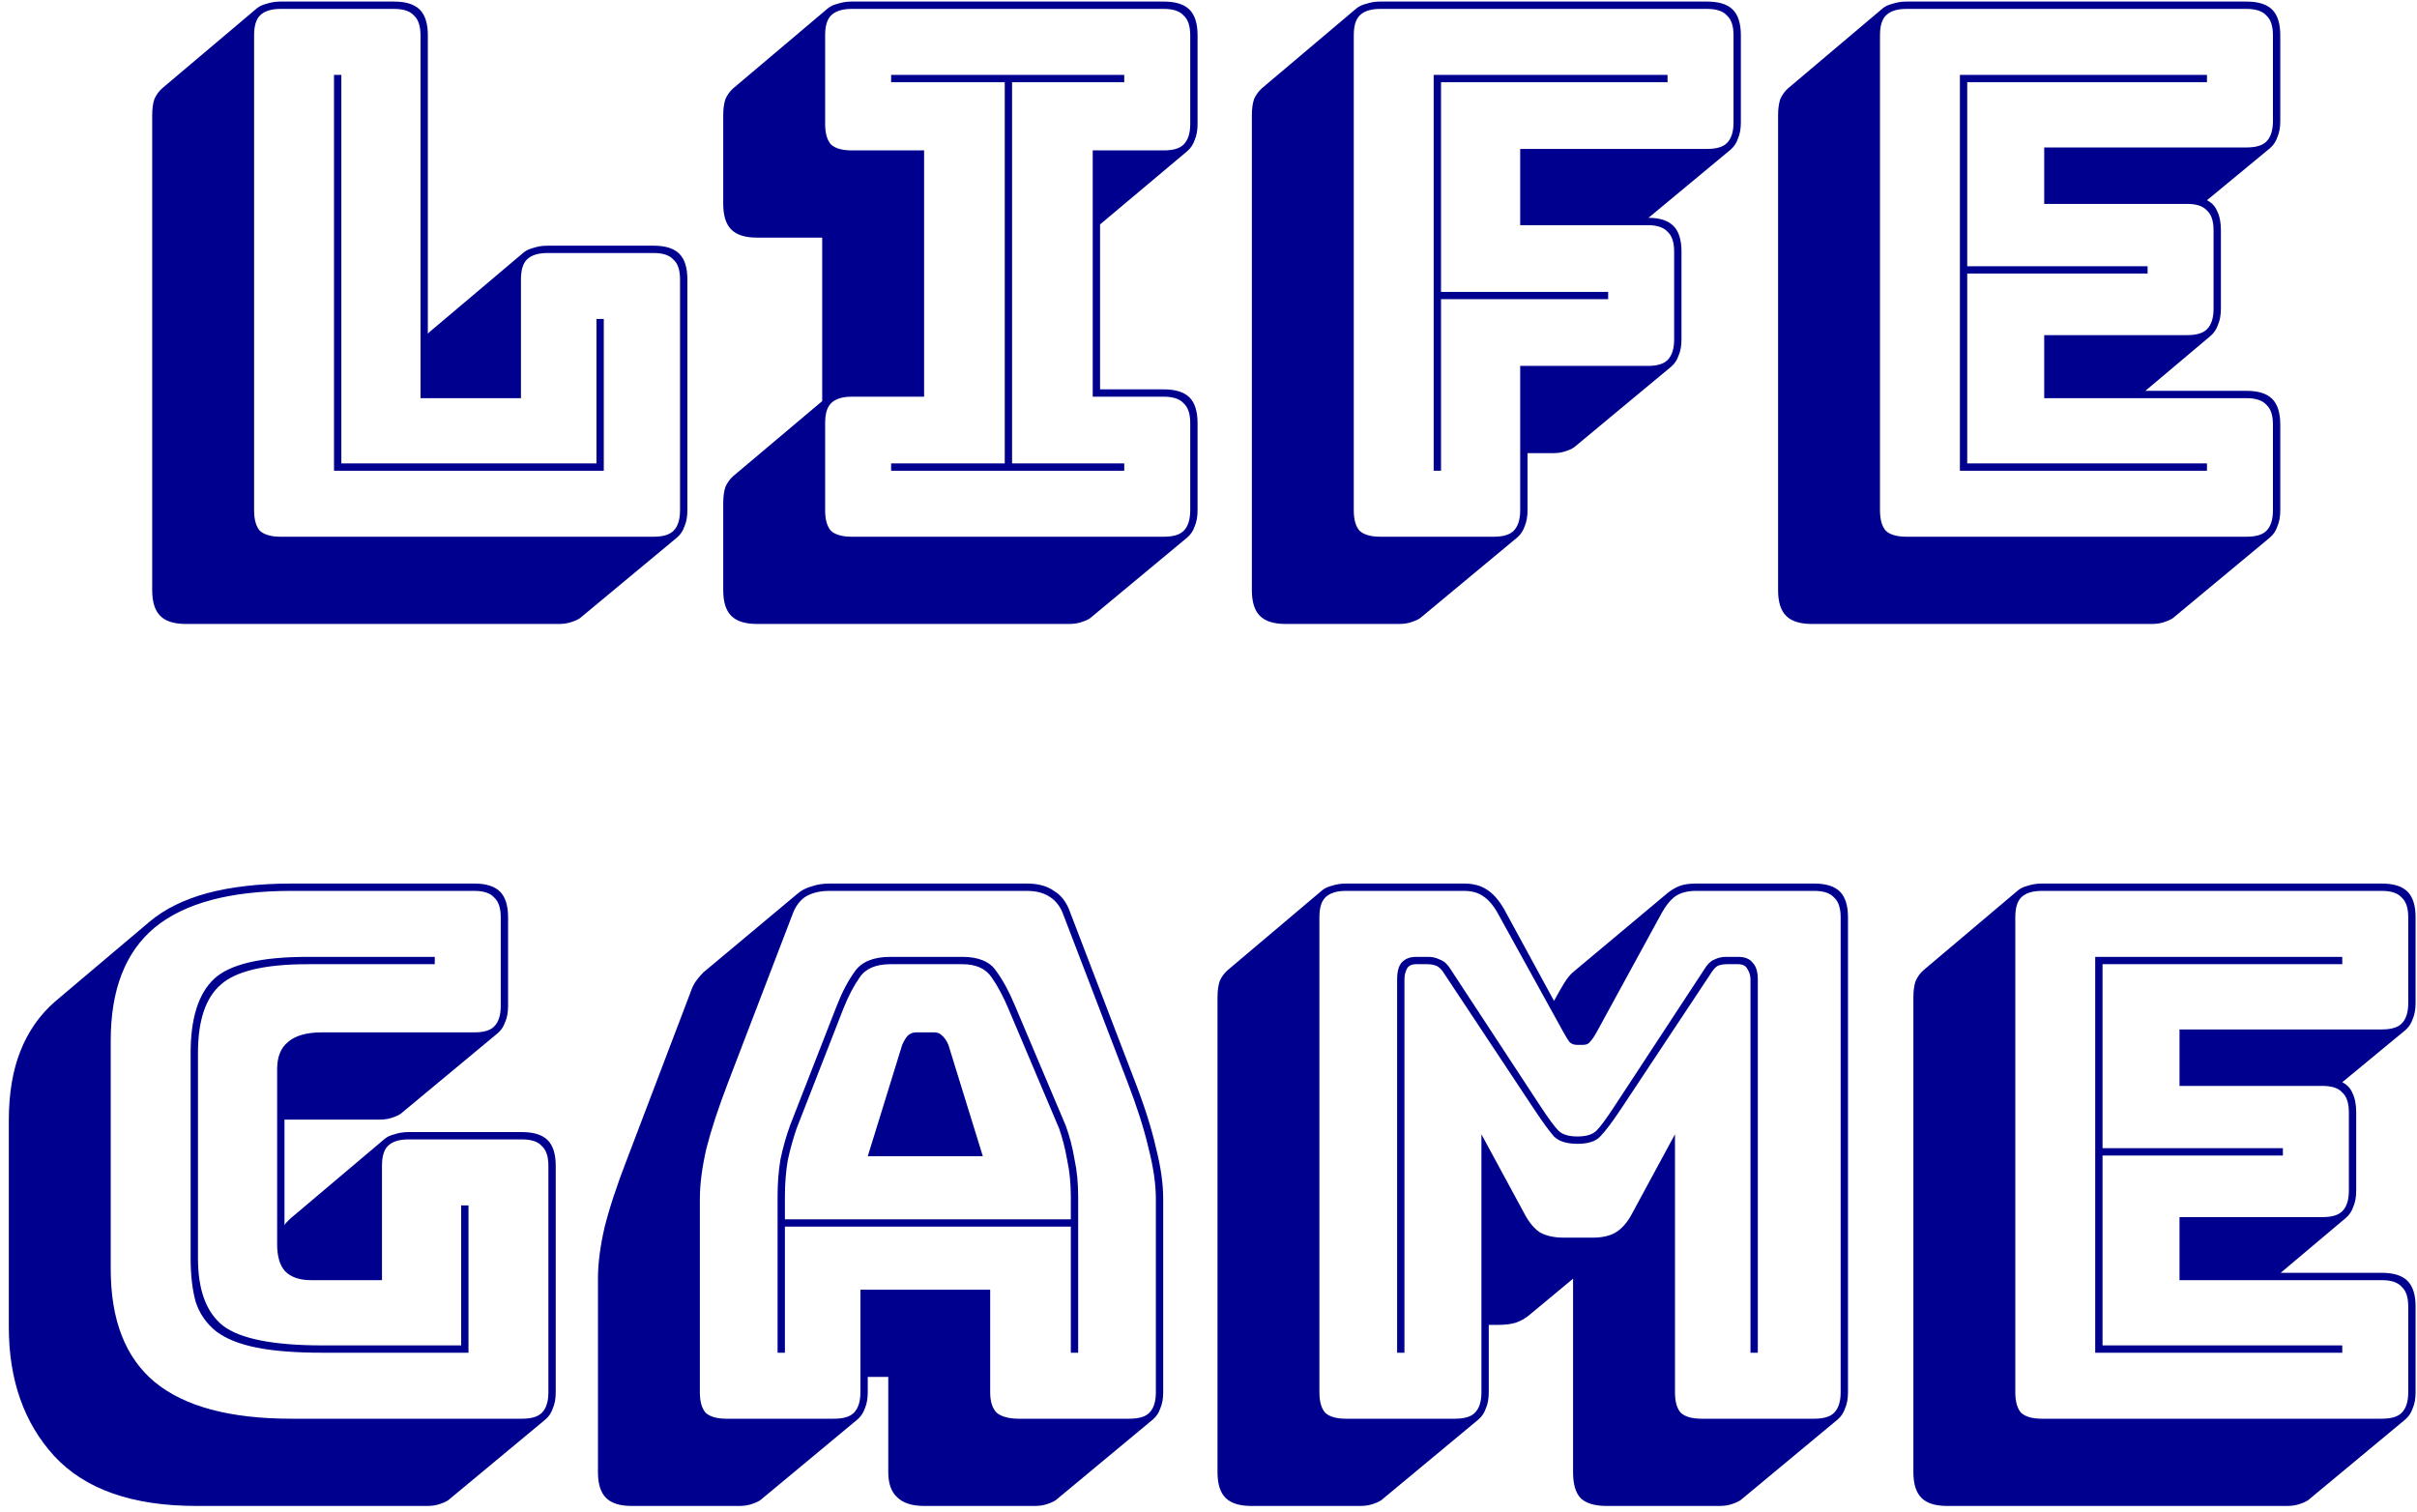
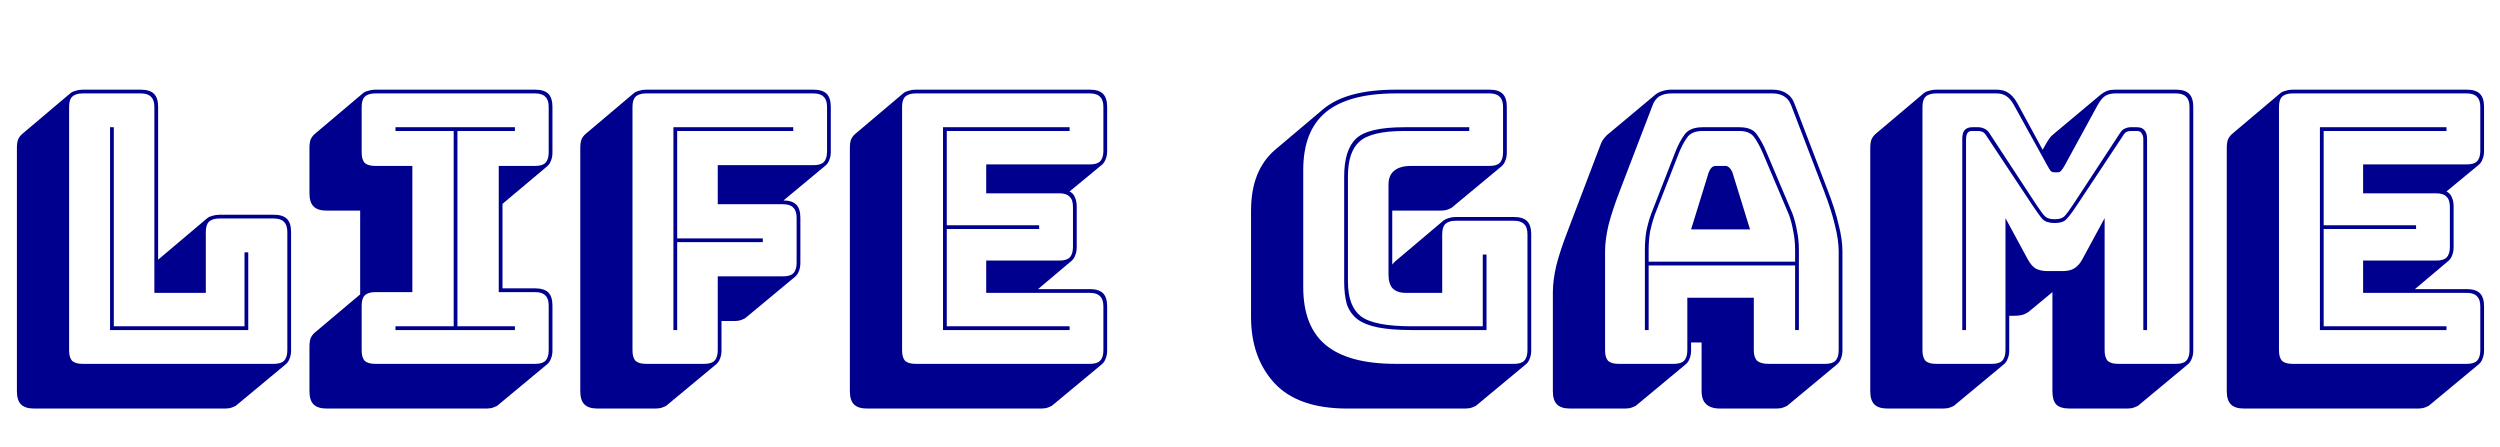
- <svg xmlns="http://www.w3.org/2000/svg" width="211" height="132" viewBox="0 0 211 132" fill="none">
-   <path d="M48.806 54.473H16.23C15.206 54.473 14.46 54.239 13.99 53.769C13.521 53.3 13.286 52.553 13.286 51.529V10.057C13.286 9.503 13.35 9.033 13.478 8.649C13.649 8.265 13.884 7.945 14.182 7.689L22.438 0.713C22.652 0.543 22.929 0.415 23.27 0.329C23.654 0.201 24.06 0.137 24.486 0.137H34.406C35.43 0.137 36.177 0.372 36.646 0.841C37.116 1.311 37.35 2.057 37.35 3.081V29.129L37.478 29.001L45.734 22.025C45.948 21.855 46.225 21.727 46.566 21.641C46.95 21.513 47.356 21.449 47.782 21.449H57.062C58.086 21.449 58.833 21.684 59.302 22.153C59.772 22.623 60.006 23.369 60.006 24.393V44.553C60.006 45.108 59.921 45.577 59.75 45.961C59.622 46.345 59.409 46.665 59.11 46.921L50.79 53.833C50.62 54.004 50.342 54.153 49.958 54.281C49.617 54.409 49.233 54.473 48.806 54.473ZM57.062 46.857C57.873 46.857 58.449 46.687 58.79 46.345C59.174 45.961 59.366 45.364 59.366 44.553V24.393C59.366 23.583 59.174 23.007 58.79 22.665C58.449 22.281 57.873 22.089 57.062 22.089H47.782C46.972 22.089 46.374 22.281 45.99 22.665C45.649 23.007 45.478 23.583 45.478 24.393V34.761H36.71V3.081C36.71 2.271 36.518 1.695 36.134 1.353C35.793 0.969 35.217 0.777 34.406 0.777H24.486C23.676 0.777 23.078 0.969 22.694 1.353C22.353 1.695 22.182 2.271 22.182 3.081V44.553C22.182 45.364 22.353 45.961 22.694 46.345C23.078 46.687 23.676 46.857 24.486 46.857H57.062ZM29.158 41.097V6.537H29.798V40.457H52.07V27.849H52.71V41.097H29.158ZM93.345 54.473H66.081C65.057 54.473 64.311 54.239 63.841 53.769C63.372 53.3 63.137 52.553 63.137 51.529V43.913C63.137 43.359 63.201 42.889 63.329 42.505C63.5 42.121 63.735 41.801 64.033 41.545L71.777 35.017V20.745H66.081C65.057 20.745 64.311 20.511 63.841 20.041C63.372 19.572 63.137 18.825 63.137 17.801V10.057C63.137 9.503 63.201 9.033 63.329 8.649C63.5 8.265 63.735 7.945 64.033 7.689L72.289 0.713C72.503 0.543 72.78 0.415 73.121 0.329C73.505 0.201 73.911 0.137 74.337 0.137H101.601C102.625 0.137 103.372 0.372 103.841 0.841C104.311 1.311 104.545 2.057 104.545 3.081V10.825C104.545 11.38 104.46 11.849 104.289 12.233C104.161 12.617 103.948 12.937 103.649 13.193L96.033 19.593V33.993H101.601C102.625 33.993 103.372 34.228 103.841 34.697C104.311 35.167 104.545 35.913 104.545 36.937V44.553C104.545 45.108 104.46 45.577 104.289 45.961C104.161 46.345 103.948 46.665 103.649 46.921L95.329 53.833C95.159 54.004 94.881 54.153 94.497 54.281C94.156 54.409 93.772 54.473 93.345 54.473ZM74.337 46.857H101.601C102.412 46.857 102.988 46.687 103.329 46.345C103.713 45.961 103.905 45.364 103.905 44.553V36.937C103.905 36.127 103.713 35.551 103.329 35.209C102.988 34.825 102.412 34.633 101.601 34.633H95.393V13.129H101.601C102.412 13.129 102.988 12.959 103.329 12.617C103.713 12.233 103.905 11.636 103.905 10.825V3.081C103.905 2.271 103.713 1.695 103.329 1.353C102.988 0.969 102.412 0.777 101.601 0.777H74.337C73.527 0.777 72.929 0.969 72.545 1.353C72.204 1.695 72.033 2.271 72.033 3.081V10.825C72.033 11.636 72.204 12.233 72.545 12.617C72.929 12.959 73.527 13.129 74.337 13.129H80.673V34.633H74.337C73.527 34.633 72.929 34.825 72.545 35.209C72.204 35.551 72.033 36.127 72.033 36.937V44.553C72.033 45.364 72.204 45.961 72.545 46.345C72.929 46.687 73.527 46.857 74.337 46.857ZM98.145 41.097H77.793V40.457H87.713V7.177H77.793V6.537H98.145V7.177H88.353V40.457H98.145V41.097ZM122.15 54.473H112.23C111.206 54.473 110.46 54.239 109.99 53.769C109.521 53.3 109.286 52.553 109.286 51.529V10.057C109.286 9.503 109.35 9.033 109.478 8.649C109.649 8.265 109.884 7.945 110.182 7.689L118.438 0.713C118.652 0.543 118.929 0.415 119.27 0.329C119.654 0.201 120.06 0.137 120.486 0.137H149.03C150.054 0.137 150.801 0.372 151.27 0.841C151.74 1.311 151.974 2.057 151.974 3.081V10.697C151.974 11.252 151.889 11.721 151.718 12.105C151.59 12.489 151.377 12.809 151.078 13.065L143.91 19.017C144.892 19.017 145.617 19.252 146.086 19.721C146.556 20.191 146.79 20.937 146.79 21.961V29.641C146.79 30.196 146.705 30.665 146.534 31.049C146.406 31.433 146.193 31.753 145.894 32.009L137.574 38.921C137.404 39.092 137.126 39.241 136.742 39.369C136.401 39.497 136.017 39.561 135.59 39.561H133.35V44.553C133.35 45.108 133.265 45.577 133.094 45.961C132.966 46.345 132.753 46.665 132.454 46.921L124.134 53.833C123.964 54.004 123.686 54.153 123.302 54.281C122.961 54.409 122.577 54.473 122.15 54.473ZM130.406 46.857C131.217 46.857 131.793 46.687 132.134 46.345C132.518 45.961 132.71 45.364 132.71 44.553V31.945H143.846C144.657 31.945 145.233 31.775 145.574 31.433C145.958 31.049 146.15 30.452 146.15 29.641V21.961C146.15 21.151 145.958 20.575 145.574 20.233C145.233 19.849 144.657 19.657 143.846 19.657H132.71V13.001H149.03C149.841 13.001 150.417 12.831 150.758 12.489C151.142 12.105 151.334 11.508 151.334 10.697V3.081C151.334 2.271 151.142 1.695 150.758 1.353C150.417 0.969 149.841 0.777 149.03 0.777H120.486C119.676 0.777 119.078 0.969 118.694 1.353C118.353 1.695 118.182 2.271 118.182 3.081V44.553C118.182 45.364 118.353 45.961 118.694 46.345C119.078 46.687 119.676 46.857 120.486 46.857H130.406ZM125.158 41.097V6.537H145.574V7.177H125.798V25.481H140.39V26.121H125.798V41.097H125.158ZM187.864 54.473H158.168C157.144 54.473 156.397 54.239 155.928 53.769C155.458 53.3 155.224 52.553 155.224 51.529V10.057C155.224 9.503 155.288 9.033 155.416 8.649C155.586 8.265 155.821 7.945 156.12 7.689L164.376 0.713C164.589 0.543 164.866 0.415 165.208 0.329C165.592 0.201 165.997 0.137 166.424 0.137H196.12C197.144 0.137 197.89 0.372 198.36 0.841C198.829 1.311 199.064 2.057 199.064 3.081V10.569C199.064 11.124 198.978 11.593 198.808 11.977C198.68 12.361 198.466 12.681 198.168 12.937L192.664 17.481C193.09 17.695 193.389 18.015 193.56 18.441C193.773 18.868 193.88 19.423 193.88 20.105V26.953C193.88 27.508 193.794 27.977 193.624 28.361C193.496 28.745 193.282 29.065 192.984 29.321L187.288 34.121H196.12C197.144 34.121 197.89 34.356 198.36 34.825C198.829 35.295 199.064 36.041 199.064 37.065V44.553C199.064 45.108 198.978 45.577 198.808 45.961C198.68 46.345 198.466 46.665 198.168 46.921L189.848 53.833C189.677 54.004 189.4 54.153 189.016 54.281C188.674 54.409 188.29 54.473 187.864 54.473ZM196.12 46.857C196.93 46.857 197.506 46.687 197.848 46.345C198.232 45.961 198.424 45.364 198.424 44.553V37.065C198.424 36.255 198.232 35.679 197.848 35.337C197.506 34.953 196.93 34.761 196.12 34.761H178.456V29.257H190.936C191.746 29.257 192.322 29.087 192.664 28.745C193.048 28.361 193.24 27.764 193.24 26.953V20.105C193.24 19.295 193.048 18.719 192.664 18.377C192.322 17.993 191.746 17.801 190.936 17.801H178.456V12.873H196.12C196.93 12.873 197.506 12.703 197.848 12.361C198.232 11.977 198.424 11.38 198.424 10.569V3.081C198.424 2.271 198.232 1.695 197.848 1.353C197.506 0.969 196.93 0.777 196.12 0.777H166.424C165.613 0.777 165.016 0.969 164.632 1.353C164.29 1.695 164.12 2.271 164.12 3.081V44.553C164.12 45.364 164.29 45.961 164.632 46.345C165.016 46.687 165.613 46.857 166.424 46.857H196.12ZM192.664 40.457V41.097H171.096V6.537H192.664V7.177H171.736V23.241H187.48V23.881H171.736V40.457H192.664ZM37.314 131.473H17.154C11.564 131.473 7.426 130.023 4.738 127.121C2.092 124.22 0.77 120.465 0.77 115.857V97.809C0.77 95.463 1.111 93.436 1.794 91.729C2.476 90.023 3.479 88.593 4.802 87.441L13.058 80.465C14.38 79.356 16.066 78.524 18.114 77.969C20.204 77.415 22.636 77.137 25.41 77.137H41.41C42.434 77.137 43.18 77.372 43.65 77.841C44.119 78.311 44.354 79.057 44.354 80.081V87.825C44.354 88.38 44.268 88.849 44.098 89.233C43.97 89.617 43.756 89.937 43.458 90.193L35.138 97.105C34.967 97.276 34.69 97.425 34.306 97.553C33.964 97.681 33.58 97.745 33.154 97.745H24.834V106.961C24.876 106.876 24.94 106.791 25.026 106.705C25.154 106.577 25.26 106.471 25.346 106.385L33.602 99.409C33.815 99.239 34.092 99.111 34.434 99.025C34.818 98.897 35.223 98.833 35.65 98.833H45.57C46.594 98.833 47.34 99.068 47.81 99.537C48.279 100.007 48.514 100.753 48.514 101.777V121.553C48.514 122.108 48.428 122.577 48.258 122.961C48.13 123.345 47.916 123.665 47.618 123.921L39.298 130.833C39.127 131.004 38.85 131.153 38.466 131.281C38.124 131.409 37.74 131.473 37.314 131.473ZM45.57 123.857C46.38 123.857 46.956 123.687 47.298 123.345C47.682 122.961 47.874 122.364 47.874 121.553V101.777C47.874 100.967 47.682 100.391 47.298 100.049C46.956 99.665 46.38 99.473 45.57 99.473H35.65C34.839 99.473 34.242 99.665 33.858 100.049C33.516 100.391 33.346 100.967 33.346 101.777V111.761H27.138C26.156 111.761 25.41 111.505 24.898 110.993C24.428 110.481 24.194 109.692 24.194 108.625V93.329C24.194 92.263 24.514 91.473 25.154 90.961C25.794 90.407 26.775 90.129 28.098 90.129H41.41C42.22 90.129 42.796 89.959 43.138 89.617C43.522 89.233 43.714 88.636 43.714 87.825V80.081C43.714 79.271 43.522 78.695 43.138 78.353C42.796 77.969 42.22 77.777 41.41 77.777H25.41C20.076 77.777 16.108 78.844 13.506 80.977C10.946 83.111 9.666 86.396 9.666 90.833V110.801C9.666 115.239 10.946 118.524 13.506 120.657C16.108 122.791 20.076 123.857 25.41 123.857H45.57ZM28.162 118.097C25.815 118.097 23.895 117.948 22.402 117.649C20.908 117.351 19.735 116.881 18.882 116.241C18.028 115.559 17.431 114.705 17.09 113.681C16.791 112.615 16.642 111.335 16.642 109.841V91.921C16.642 88.892 17.324 86.737 18.69 85.457C20.055 84.177 22.786 83.537 26.882 83.537H37.954V84.177H26.882C23.127 84.177 20.588 84.775 19.266 85.969C17.943 87.121 17.282 89.105 17.282 91.921V109.841C17.282 112.615 18.007 114.577 19.458 115.729C20.951 116.881 23.852 117.457 28.162 117.457H40.258V105.233H40.898V118.097H28.162ZM68.521 104.465V106.449H93.481V104.465C93.481 103.313 93.375 102.247 93.161 101.265C92.991 100.284 92.756 99.367 92.457 98.513L88.041 88.081C87.572 86.972 87.081 86.055 86.569 85.329C86.057 84.561 85.204 84.177 84.009 84.177H77.737C76.457 84.177 75.561 84.561 75.049 85.329C74.537 86.055 74.068 86.951 73.641 88.017L69.545 98.513C69.247 99.367 68.991 100.284 68.777 101.265C68.607 102.247 68.521 103.313 68.521 104.465ZM78.761 91.217C78.932 90.833 79.103 90.556 79.273 90.385C79.487 90.215 79.721 90.129 79.977 90.129H81.577C81.833 90.129 82.047 90.215 82.217 90.385C82.431 90.556 82.623 90.833 82.793 91.217L85.801 100.945H75.753L78.761 91.217ZM93.481 118.097V107.089H68.521V118.097H67.881V104.465C67.881 103.271 67.967 102.183 68.137 101.201C68.351 100.177 68.628 99.196 68.969 98.257L73.065 87.761C73.535 86.567 74.068 85.564 74.665 84.753C75.263 83.943 76.287 83.537 77.737 83.537H84.009C85.417 83.537 86.399 83.943 86.953 84.753C87.551 85.564 88.105 86.588 88.617 87.825L93.033 98.257C93.375 99.196 93.631 100.177 93.801 101.201C94.015 102.183 94.121 103.271 94.121 104.465V118.097H93.481ZM75.113 121.553V112.593H86.441V121.553C86.441 122.364 86.633 122.961 87.017 123.345C87.444 123.687 88.084 123.857 88.937 123.857H98.601C99.412 123.857 99.988 123.687 100.329 123.345C100.713 122.961 100.905 122.364 100.905 121.553V104.657C100.905 103.377 100.692 101.905 100.265 100.241C99.881 98.577 99.263 96.636 98.409 94.417L92.841 79.889C92.585 79.164 92.18 78.631 91.625 78.289C91.113 77.948 90.452 77.777 89.641 77.777H72.425C71.572 77.777 70.868 77.948 70.313 78.289C69.801 78.631 69.417 79.164 69.161 79.889L63.593 94.417C62.74 96.636 62.1 98.577 61.673 100.241C61.289 101.905 61.097 103.377 61.097 104.657V121.553C61.097 122.364 61.268 122.961 61.609 123.345C61.993 123.687 62.591 123.857 63.401 123.857H72.809C73.62 123.857 74.196 123.687 74.537 123.345C74.921 122.961 75.113 122.364 75.113 121.553ZM66.537 130.833C66.367 131.004 66.089 131.153 65.705 131.281C65.364 131.409 64.98 131.473 64.553 131.473H55.145C54.121 131.473 53.375 131.239 52.905 130.769C52.436 130.3 52.201 129.553 52.201 128.529V111.633C52.201 110.311 52.393 108.817 52.777 107.153C53.204 105.447 53.865 103.441 54.761 101.137L60.265 86.673C60.393 86.289 60.543 85.969 60.713 85.713C60.927 85.415 61.14 85.159 61.353 84.945L61.417 84.881L69.609 78.033C69.951 77.735 70.356 77.521 70.825 77.393C71.295 77.223 71.828 77.137 72.425 77.137H89.641C90.623 77.137 91.412 77.351 92.009 77.777C92.649 78.161 93.119 78.78 93.417 79.633L98.985 94.161C99.881 96.465 100.521 98.471 100.905 100.177C101.332 101.841 101.545 103.335 101.545 104.657V121.553C101.545 122.108 101.46 122.577 101.289 122.961C101.161 123.345 100.948 123.665 100.649 123.921L92.329 130.833C92.159 131.004 91.881 131.153 91.497 131.281C91.156 131.409 90.772 131.473 90.345 131.473H80.681C79.615 131.473 78.825 131.217 78.313 130.705C77.801 130.236 77.545 129.511 77.545 128.529V120.209H75.753V121.553C75.753 122.108 75.668 122.577 75.497 122.961C75.369 123.345 75.156 123.665 74.857 123.921L66.537 130.833ZM137.71 99.217C138.478 99.217 139.033 99.047 139.374 98.705C139.716 98.364 140.249 97.639 140.974 96.529L148.782 84.625C149.038 84.199 149.316 83.921 149.614 83.793C149.956 83.623 150.297 83.537 150.638 83.537H151.726C152.324 83.537 152.75 83.708 153.006 84.049C153.305 84.348 153.454 84.839 153.454 85.521V118.097H152.814V85.521C152.814 85.18 152.729 84.881 152.558 84.625C152.43 84.327 152.153 84.177 151.726 84.177H150.766C150.468 84.177 150.212 84.22 149.998 84.305C149.785 84.391 149.55 84.647 149.294 85.073L141.486 96.849C140.718 98.001 140.121 98.791 139.694 99.217C139.31 99.644 138.649 99.857 137.71 99.857C136.772 99.857 136.089 99.644 135.662 99.217C135.278 98.791 134.702 98.001 133.934 96.849L126.126 85.073C125.87 84.647 125.614 84.391 125.358 84.305C125.145 84.22 124.889 84.177 124.59 84.177H123.63C123.204 84.177 122.926 84.327 122.798 84.625C122.67 84.881 122.606 85.18 122.606 85.521V118.097H121.966V85.521C121.966 84.839 122.094 84.348 122.35 84.049C122.649 83.708 123.076 83.537 123.63 83.537H124.718C125.06 83.537 125.401 83.623 125.742 83.793C126.084 83.921 126.382 84.199 126.638 84.625L134.446 96.529C135.172 97.639 135.705 98.364 136.046 98.705C136.388 99.047 136.942 99.217 137.71 99.217ZM127.022 123.857C127.833 123.857 128.409 123.687 128.75 123.345C129.134 122.961 129.326 122.364 129.326 121.553V99.025L133.102 106.001C133.486 106.727 133.934 107.26 134.446 107.601C135.001 107.9 135.684 108.049 136.494 108.049H139.054C139.865 108.049 140.526 107.9 141.038 107.601C141.593 107.26 142.062 106.727 142.446 106.001L146.222 99.025V121.553C146.222 122.364 146.393 122.961 146.734 123.345C147.118 123.687 147.716 123.857 148.526 123.857H158.382C159.193 123.857 159.769 123.687 160.11 123.345C160.494 122.961 160.686 122.364 160.686 121.553V80.081C160.686 79.271 160.494 78.695 160.11 78.353C159.769 77.969 159.193 77.777 158.382 77.777H148.014C147.332 77.777 146.756 77.927 146.286 78.225C145.86 78.524 145.454 79.015 145.07 79.697L139.374 90.129C139.161 90.513 138.969 90.791 138.798 90.961C138.67 91.132 138.478 91.217 138.222 91.217H137.646C137.39 91.217 137.177 91.132 137.006 90.961C136.878 90.791 136.708 90.513 136.494 90.129L130.734 79.697C130.35 79.015 129.924 78.524 129.454 78.225C129.028 77.927 128.473 77.777 127.79 77.777H117.486C116.676 77.777 116.078 77.969 115.694 78.353C115.353 78.695 115.182 79.271 115.182 80.081V121.553C115.182 122.364 115.353 122.961 115.694 123.345C116.078 123.687 116.676 123.857 117.486 123.857H127.022ZM129.07 123.921L120.75 130.833C120.58 131.004 120.302 131.153 119.918 131.281C119.577 131.409 119.193 131.473 118.766 131.473H109.23C108.206 131.473 107.46 131.239 106.99 130.769C106.521 130.3 106.286 129.553 106.286 128.529V87.057C106.286 86.503 106.35 86.033 106.478 85.649C106.649 85.265 106.884 84.945 107.182 84.689L115.438 77.713C115.652 77.543 115.929 77.415 116.27 77.329C116.654 77.201 117.06 77.137 117.486 77.137H127.79C128.601 77.137 129.262 77.308 129.774 77.649C130.329 77.991 130.841 78.567 131.31 79.377L135.662 87.377L136.238 86.353C136.409 86.055 136.58 85.777 136.75 85.521C136.964 85.223 137.177 84.988 137.39 84.817L145.646 77.905C145.988 77.649 146.329 77.457 146.67 77.329C147.054 77.201 147.502 77.137 148.014 77.137H158.382C159.406 77.137 160.153 77.372 160.622 77.841C161.092 78.311 161.326 79.057 161.326 80.081V121.553C161.326 122.108 161.241 122.577 161.07 122.961C160.942 123.345 160.729 123.665 160.43 123.921L152.11 130.833C151.94 131.004 151.662 131.153 151.278 131.281C150.937 131.409 150.553 131.473 150.126 131.473H140.27C139.204 131.473 138.436 131.239 137.966 130.769C137.54 130.3 137.326 129.553 137.326 128.529V111.633L133.55 114.769C133.209 115.068 132.804 115.303 132.334 115.473C131.908 115.601 131.396 115.665 130.798 115.665H129.966V121.553C129.966 122.108 129.881 122.577 129.71 122.961C129.582 123.345 129.369 123.665 129.07 123.921ZM199.676 131.473H169.98C168.956 131.473 168.21 131.239 167.74 130.769C167.271 130.3 167.036 129.553 167.036 128.529V87.057C167.036 86.503 167.1 86.033 167.228 85.649C167.399 85.265 167.634 84.945 167.932 84.689L176.188 77.713C176.402 77.543 176.679 77.415 177.02 77.329C177.404 77.201 177.81 77.137 178.236 77.137H207.932C208.956 77.137 209.703 77.372 210.172 77.841C210.642 78.311 210.876 79.057 210.876 80.081V87.569C210.876 88.124 210.791 88.593 210.62 88.977C210.492 89.361 210.279 89.681 209.98 89.937L204.476 94.481C204.903 94.695 205.202 95.015 205.372 95.441C205.586 95.868 205.692 96.423 205.692 97.105V103.953C205.692 104.508 205.607 104.977 205.436 105.361C205.308 105.745 205.095 106.065 204.796 106.321L199.1 111.121H207.932C208.956 111.121 209.703 111.356 210.172 111.825C210.642 112.295 210.876 113.041 210.876 114.065V121.553C210.876 122.108 210.791 122.577 210.62 122.961C210.492 123.345 210.279 123.665 209.98 123.921L201.66 130.833C201.49 131.004 201.212 131.153 200.828 131.281C200.487 131.409 200.103 131.473 199.676 131.473ZM207.932 123.857C208.743 123.857 209.319 123.687 209.66 123.345C210.044 122.961 210.236 122.364 210.236 121.553V114.065C210.236 113.255 210.044 112.679 209.66 112.337C209.319 111.953 208.743 111.761 207.932 111.761H190.268V106.257H202.748C203.559 106.257 204.135 106.087 204.476 105.745C204.86 105.361 205.052 104.764 205.052 103.953V97.105C205.052 96.295 204.86 95.719 204.476 95.377C204.135 94.993 203.559 94.801 202.748 94.801H190.268V89.873H207.932C208.743 89.873 209.319 89.703 209.66 89.361C210.044 88.977 210.236 88.38 210.236 87.569V80.081C210.236 79.271 210.044 78.695 209.66 78.353C209.319 77.969 208.743 77.777 207.932 77.777H178.236C177.426 77.777 176.828 77.969 176.444 78.353C176.103 78.695 175.932 79.271 175.932 80.081V121.553C175.932 122.364 176.103 122.961 176.444 123.345C176.828 123.687 177.426 123.857 178.236 123.857H207.932ZM204.476 117.457V118.097H182.908V83.537H204.476V84.177H183.548V100.241H199.292V100.881H183.548V117.457H204.476Z" fill="#00008F" />
+ <svg xmlns="http://www.w3.org/2000/svg" width="213" height="38" viewBox="0 0 213 38" fill="none">
+   <path d="M19.2 34.808H2.912C2.4 34.808 2.027 34.691 1.792 34.456C1.557 34.221 1.44 33.848 1.44 33.336V12.6C1.44 12.323 1.472 12.088 1.536 11.896C1.621 11.704 1.739 11.544 1.888 11.416L6.016 7.928C6.123 7.843 6.261 7.779 6.432 7.736C6.624 7.672 6.827 7.64 7.04 7.64H12C12.512 7.64 12.885 7.757 13.12 7.992C13.355 8.227 13.472 8.6 13.472 9.112V22.136L13.536 22.072L17.664 18.584C17.771 18.499 17.909 18.435 18.08 18.392C18.272 18.328 18.475 18.296 18.688 18.296H23.328C23.84 18.296 24.213 18.413 24.448 18.648C24.683 18.883 24.8 19.256 24.8 19.768V29.848C24.8 30.125 24.757 30.36 24.672 30.552C24.608 30.744 24.501 30.904 24.352 31.032L20.192 34.488C20.107 34.573 19.968 34.648 19.776 34.712C19.605 34.776 19.413 34.808 19.2 34.808ZM23.328 31C23.733 31 24.021 30.915 24.192 30.744C24.384 30.552 24.48 30.253 24.48 29.848V19.768C24.48 19.363 24.384 19.075 24.192 18.904C24.021 18.712 23.733 18.616 23.328 18.616H18.688C18.283 18.616 17.984 18.712 17.792 18.904C17.621 19.075 17.536 19.363 17.536 19.768V24.952H13.152V9.112C13.152 8.707 13.056 8.419 12.864 8.248C12.693 8.056 12.405 7.96 12 7.96H7.04C6.635 7.96 6.336 8.056 6.144 8.248C5.973 8.419 5.888 8.707 5.888 9.112V29.848C5.888 30.253 5.973 30.552 6.144 30.744C6.336 30.915 6.635 31 7.04 31H23.328ZM9.376 28.12V10.84H9.696V27.8H20.832V21.496H21.152V28.12H9.376ZM41.469 34.808H27.837C27.326 34.808 26.952 34.691 26.718 34.456C26.483 34.221 26.366 33.848 26.366 33.336V29.528C26.366 29.251 26.398 29.016 26.462 28.824C26.547 28.632 26.664 28.472 26.814 28.344L30.686 25.08V17.944H27.837C27.326 17.944 26.952 17.827 26.718 17.592C26.483 17.357 26.366 16.984 26.366 16.472V12.6C26.366 12.323 26.398 12.088 26.462 11.896C26.547 11.704 26.664 11.544 26.814 11.416L30.942 7.928C31.048 7.843 31.187 7.779 31.358 7.736C31.549 7.672 31.752 7.64 31.965 7.64H45.597C46.109 7.64 46.483 7.757 46.718 7.992C46.952 8.227 47.069 8.6 47.069 9.112V12.984C47.069 13.261 47.027 13.496 46.941 13.688C46.877 13.88 46.771 14.04 46.621 14.168L42.813 17.368V24.568H45.597C46.109 24.568 46.483 24.685 46.718 24.92C46.952 25.155 47.069 25.528 47.069 26.04V29.848C47.069 30.125 47.027 30.36 46.941 30.552C46.877 30.744 46.771 30.904 46.621 31.032L42.462 34.488C42.376 34.573 42.237 34.648 42.045 34.712C41.875 34.776 41.683 34.808 41.469 34.808ZM31.965 31H45.597C46.003 31 46.291 30.915 46.462 30.744C46.654 30.552 46.749 30.253 46.749 29.848V26.04C46.749 25.635 46.654 25.347 46.462 25.176C46.291 24.984 46.003 24.888 45.597 24.888H42.493V14.136H45.597C46.003 14.136 46.291 14.051 46.462 13.88C46.654 13.688 46.749 13.389 46.749 12.984V9.112C46.749 8.707 46.654 8.419 46.462 8.248C46.291 8.056 46.003 7.96 45.597 7.96H31.965C31.56 7.96 31.262 8.056 31.07 8.248C30.899 8.419 30.814 8.707 30.814 9.112V12.984C30.814 13.389 30.899 13.688 31.07 13.88C31.262 14.051 31.56 14.136 31.965 14.136H35.133V24.888H31.965C31.56 24.888 31.262 24.984 31.07 25.176C30.899 25.347 30.814 25.635 30.814 26.04V29.848C30.814 30.253 30.899 30.552 31.07 30.744C31.262 30.915 31.56 31 31.965 31ZM43.87 28.12H33.694V27.8H38.654V11.16H33.694V10.84H43.87V11.16H38.974V27.8H43.87V28.12ZM55.872 34.808H50.912C50.4 34.808 50.027 34.691 49.792 34.456C49.557 34.221 49.44 33.848 49.44 33.336V12.6C49.44 12.323 49.472 12.088 49.536 11.896C49.621 11.704 49.739 11.544 49.888 11.416L54.016 7.928C54.123 7.843 54.261 7.779 54.432 7.736C54.624 7.672 54.827 7.64 55.04 7.64H69.312C69.824 7.64 70.197 7.757 70.432 7.992C70.667 8.227 70.784 8.6 70.784 9.112V12.92C70.784 13.197 70.741 13.432 70.656 13.624C70.592 13.816 70.485 13.976 70.336 14.104L66.752 17.08C67.243 17.08 67.605 17.197 67.84 17.432C68.075 17.667 68.192 18.04 68.192 18.552V22.392C68.192 22.669 68.149 22.904 68.064 23.096C68 23.288 67.893 23.448 67.744 23.576L63.584 27.032C63.499 27.117 63.36 27.192 63.168 27.256C62.997 27.32 62.805 27.352 62.592 27.352H61.472V29.848C61.472 30.125 61.429 30.36 61.344 30.552C61.28 30.744 61.173 30.904 61.024 31.032L56.864 34.488C56.779 34.573 56.64 34.648 56.448 34.712C56.277 34.776 56.085 34.808 55.872 34.808ZM60 31C60.405 31 60.693 30.915 60.864 30.744C61.056 30.552 61.152 30.253 61.152 29.848V23.544H66.72C67.125 23.544 67.413 23.459 67.584 23.288C67.776 23.096 67.872 22.797 67.872 22.392V18.552C67.872 18.147 67.776 17.859 67.584 17.688C67.413 17.496 67.125 17.4 66.72 17.4H61.152V14.072H69.312C69.717 14.072 70.005 13.987 70.176 13.816C70.368 13.624 70.464 13.325 70.464 12.92V9.112C70.464 8.707 70.368 8.419 70.176 8.248C70.005 8.056 69.717 7.96 69.312 7.96H55.04C54.635 7.96 54.336 8.056 54.144 8.248C53.973 8.419 53.888 8.707 53.888 9.112V29.848C53.888 30.253 53.973 30.552 54.144 30.744C54.336 30.915 54.635 31 55.04 31H60ZM57.376 28.12V10.84H67.584V11.16H57.696V20.312H64.992V20.632H57.696V28.12H57.376ZM88.729 34.808H73.881C73.369 34.808 72.995 34.691 72.761 34.456C72.526 34.221 72.409 33.848 72.409 33.336V12.6C72.409 12.323 72.441 12.088 72.505 11.896C72.59 11.704 72.707 11.544 72.857 11.416L76.985 7.928C77.091 7.843 77.23 7.779 77.401 7.736C77.593 7.672 77.795 7.64 78.009 7.64H92.857C93.369 7.64 93.742 7.757 93.977 7.992C94.211 8.227 94.329 8.6 94.329 9.112V12.856C94.329 13.133 94.286 13.368 94.201 13.56C94.137 13.752 94.03 13.912 93.881 14.04L91.129 16.312C91.342 16.419 91.491 16.579 91.577 16.792C91.683 17.005 91.737 17.283 91.737 17.624V21.048C91.737 21.325 91.694 21.56 91.609 21.752C91.545 21.944 91.438 22.104 91.289 22.232L88.441 24.632H92.857C93.369 24.632 93.742 24.749 93.977 24.984C94.211 25.219 94.329 25.592 94.329 26.104V29.848C94.329 30.125 94.286 30.36 94.201 30.552C94.137 30.744 94.03 30.904 93.881 31.032L89.721 34.488C89.635 34.573 89.497 34.648 89.305 34.712C89.134 34.776 88.942 34.808 88.729 34.808ZM92.857 31C93.262 31 93.55 30.915 93.721 30.744C93.913 30.552 94.009 30.253 94.009 29.848V26.104C94.009 25.699 93.913 25.411 93.721 25.24C93.55 25.048 93.262 24.952 92.857 24.952H84.025V22.2H90.265C90.67 22.2 90.958 22.115 91.129 21.944C91.321 21.752 91.417 21.453 91.417 21.048V17.624C91.417 17.219 91.321 16.931 91.129 16.76C90.958 16.568 90.67 16.472 90.265 16.472H84.025V14.008H92.857C93.262 14.008 93.55 13.923 93.721 13.752C93.913 13.56 94.009 13.261 94.009 12.856V9.112C94.009 8.707 93.913 8.419 93.721 8.248C93.55 8.056 93.262 7.96 92.857 7.96H78.009C77.603 7.96 77.305 8.056 77.113 8.248C76.942 8.419 76.857 8.707 76.857 9.112V29.848C76.857 30.253 76.942 30.552 77.113 30.744C77.305 30.915 77.603 31 78.009 31H92.857ZM91.129 27.8V28.12H80.345V10.84H91.129V11.16H80.665V19.192H88.537V19.512H80.665V27.8H91.129ZM124.86 34.808H114.78C111.985 34.808 109.916 34.083 108.572 32.632C107.249 31.181 106.588 29.304 106.588 27V17.976C106.588 16.803 106.759 15.789 107.1 14.936C107.441 14.083 107.943 13.368 108.604 12.792L112.732 9.304C113.393 8.749 114.236 8.333 115.26 8.056C116.305 7.779 117.521 7.64 118.908 7.64H126.908C127.42 7.64 127.793 7.757 128.028 7.992C128.263 8.227 128.38 8.6 128.38 9.112V12.984C128.38 13.261 128.337 13.496 128.252 13.688C128.188 13.88 128.081 14.04 127.932 14.168L123.772 17.624C123.687 17.709 123.548 17.784 123.356 17.848C123.185 17.912 122.993 17.944 122.78 17.944H118.62V22.552C118.641 22.509 118.673 22.467 118.716 22.424C118.78 22.36 118.833 22.307 118.876 22.264L123.004 18.776C123.111 18.691 123.249 18.627 123.42 18.584C123.612 18.52 123.815 18.488 124.028 18.488H128.988C129.5 18.488 129.873 18.605 130.108 18.84C130.343 19.075 130.46 19.448 130.46 19.96V29.848C130.46 30.125 130.417 30.36 130.332 30.552C130.268 30.744 130.161 30.904 130.012 31.032L125.852 34.488C125.767 34.573 125.628 34.648 125.436 34.712C125.265 34.776 125.073 34.808 124.86 34.808ZM128.988 31C129.393 31 129.681 30.915 129.852 30.744C130.044 30.552 130.14 30.253 130.14 29.848V19.96C130.14 19.555 130.044 19.267 129.852 19.096C129.681 18.904 129.393 18.808 128.988 18.808H124.028C123.623 18.808 123.324 18.904 123.132 19.096C122.961 19.267 122.876 19.555 122.876 19.96V24.952H119.772C119.281 24.952 118.908 24.824 118.652 24.568C118.417 24.312 118.3 23.917 118.3 23.384V15.736C118.3 15.203 118.46 14.808 118.78 14.552C119.1 14.275 119.591 14.136 120.252 14.136H126.908C127.313 14.136 127.601 14.051 127.772 13.88C127.964 13.688 128.06 13.389 128.06 12.984V9.112C128.06 8.707 127.964 8.419 127.772 8.248C127.601 8.056 127.313 7.96 126.908 7.96H118.908C116.241 7.96 114.257 8.493 112.956 9.56C111.676 10.627 111.036 12.269 111.036 14.488V24.472C111.036 26.691 111.676 28.333 112.956 29.4C114.257 30.467 116.241 31 118.908 31H128.988ZM120.284 28.12C119.111 28.12 118.151 28.045 117.404 27.896C116.657 27.747 116.071 27.512 115.644 27.192C115.217 26.851 114.919 26.424 114.748 25.912C114.599 25.379 114.524 24.739 114.524 23.992V15.032C114.524 13.517 114.865 12.44 115.548 11.8C116.231 11.16 117.596 10.84 119.644 10.84H125.18V11.16H119.644C117.767 11.16 116.497 11.459 115.836 12.056C115.175 12.632 114.844 13.624 114.844 15.032V23.992C114.844 25.379 115.207 26.36 115.932 26.936C116.679 27.512 118.129 27.8 120.284 27.8H126.332V21.688H126.652V28.12H120.284ZM140.464 21.304V22.296H152.944V21.304C152.944 20.728 152.89 20.195 152.784 19.704C152.698 19.213 152.581 18.755 152.432 18.328L150.224 13.112C149.989 12.557 149.744 12.099 149.488 11.736C149.232 11.352 148.805 11.16 148.208 11.16H145.072C144.432 11.16 143.984 11.352 143.728 11.736C143.472 12.099 143.237 12.547 143.024 13.08L140.976 18.328C140.826 18.755 140.698 19.213 140.592 19.704C140.506 20.195 140.464 20.728 140.464 21.304ZM145.584 14.68C145.669 14.488 145.754 14.349 145.84 14.264C145.946 14.179 146.064 14.136 146.192 14.136H146.992C147.12 14.136 147.226 14.179 147.312 14.264C147.418 14.349 147.514 14.488 147.6 14.68L149.104 19.544H144.08L145.584 14.68ZM152.944 28.12V22.616H140.464V28.12H140.144V21.304C140.144 20.707 140.186 20.163 140.272 19.672C140.378 19.16 140.517 18.669 140.688 18.2L142.736 12.952C142.97 12.355 143.237 11.853 143.536 11.448C143.834 11.043 144.346 10.84 145.072 10.84H148.208C148.912 10.84 149.402 11.043 149.68 11.448C149.978 11.853 150.256 12.365 150.512 12.984L152.72 18.2C152.89 18.669 153.018 19.16 153.104 19.672C153.21 20.163 153.264 20.707 153.264 21.304V28.12H152.944ZM143.76 29.848V25.368H149.424V29.848C149.424 30.253 149.52 30.552 149.712 30.744C149.925 30.915 150.245 31 150.672 31H155.504C155.909 31 156.197 30.915 156.368 30.744C156.56 30.552 156.656 30.253 156.656 29.848V21.4C156.656 20.76 156.549 20.024 156.336 19.192C156.144 18.36 155.834 17.389 155.408 16.28L152.624 9.016C152.496 8.653 152.293 8.387 152.016 8.216C151.76 8.045 151.429 7.96 151.024 7.96H142.416C141.989 7.96 141.637 8.045 141.36 8.216C141.104 8.387 140.912 8.653 140.784 9.016L138 16.28C137.573 17.389 137.253 18.36 137.04 19.192C136.848 20.024 136.752 20.76 136.752 21.4V29.848C136.752 30.253 136.837 30.552 137.008 30.744C137.2 30.915 137.498 31 137.904 31H142.608C143.013 31 143.301 30.915 143.472 30.744C143.664 30.552 143.76 30.253 143.76 29.848ZM139.472 34.488C139.386 34.573 139.248 34.648 139.056 34.712C138.885 34.776 138.693 34.808 138.48 34.808H133.776C133.264 34.808 132.89 34.691 132.656 34.456C132.421 34.221 132.304 33.848 132.304 33.336V24.888C132.304 24.227 132.4 23.48 132.592 22.648C132.805 21.795 133.136 20.792 133.584 19.64L136.336 12.408C136.4 12.216 136.474 12.056 136.56 11.928C136.666 11.779 136.773 11.651 136.88 11.544L136.912 11.512L141.008 8.088C141.178 7.939 141.381 7.832 141.616 7.768C141.85 7.683 142.117 7.64 142.416 7.64H151.024C151.514 7.64 151.909 7.747 152.208 7.96C152.528 8.152 152.762 8.461 152.912 8.888L155.696 16.152C156.144 17.304 156.464 18.307 156.656 19.16C156.869 19.992 156.976 20.739 156.976 21.4V29.848C156.976 30.125 156.933 30.36 156.848 30.552C156.784 30.744 156.677 30.904 156.528 31.032L152.368 34.488C152.282 34.573 152.144 34.648 151.952 34.712C151.781 34.776 151.589 34.808 151.376 34.808H146.544C146.01 34.808 145.616 34.68 145.36 34.424C145.104 34.189 144.976 33.827 144.976 33.336V29.176H144.08V29.848C144.08 30.125 144.037 30.36 143.952 30.552C143.888 30.744 143.781 30.904 143.632 31.032L139.472 34.488ZM175.058 18.68C175.442 18.68 175.72 18.595 175.89 18.424C176.061 18.253 176.328 17.891 176.69 17.336L180.594 11.384C180.722 11.171 180.861 11.032 181.01 10.968C181.181 10.883 181.352 10.84 181.522 10.84H182.066C182.365 10.84 182.578 10.925 182.706 11.096C182.856 11.245 182.93 11.491 182.93 11.832V28.12H182.61V11.832C182.61 11.661 182.568 11.512 182.482 11.384C182.418 11.235 182.28 11.16 182.066 11.16H181.586C181.437 11.16 181.309 11.181 181.202 11.224C181.096 11.267 180.978 11.395 180.85 11.608L176.946 17.496C176.562 18.072 176.264 18.467 176.05 18.68C175.858 18.893 175.528 19 175.058 19C174.589 19 174.248 18.893 174.034 18.68C173.842 18.467 173.554 18.072 173.17 17.496L169.266 11.608C169.138 11.395 169.01 11.267 168.882 11.224C168.776 11.181 168.648 11.16 168.498 11.16H168.018C167.805 11.16 167.666 11.235 167.602 11.384C167.538 11.512 167.506 11.661 167.506 11.832V28.12H167.186V11.832C167.186 11.491 167.25 11.245 167.378 11.096C167.528 10.925 167.741 10.84 168.018 10.84H168.562C168.733 10.84 168.904 10.883 169.074 10.968C169.245 11.032 169.394 11.171 169.522 11.384L173.426 17.336C173.789 17.891 174.056 18.253 174.226 18.424C174.397 18.595 174.674 18.68 175.058 18.68ZM169.714 31C170.12 31 170.408 30.915 170.578 30.744C170.77 30.552 170.866 30.253 170.866 29.848V18.584L172.754 22.072C172.946 22.435 173.17 22.701 173.426 22.872C173.704 23.021 174.045 23.096 174.45 23.096H175.73C176.136 23.096 176.466 23.021 176.722 22.872C177 22.701 177.234 22.435 177.426 22.072L179.314 18.584V29.848C179.314 30.253 179.4 30.552 179.57 30.744C179.762 30.915 180.061 31 180.466 31H185.394C185.8 31 186.088 30.915 186.258 30.744C186.45 30.552 186.546 30.253 186.546 29.848V9.112C186.546 8.707 186.45 8.419 186.258 8.248C186.088 8.056 185.8 7.96 185.394 7.96H180.21C179.869 7.96 179.581 8.035 179.346 8.184C179.133 8.333 178.93 8.579 178.738 8.92L175.89 14.136C175.784 14.328 175.688 14.467 175.602 14.552C175.538 14.637 175.442 14.68 175.314 14.68H175.026C174.898 14.68 174.792 14.637 174.706 14.552C174.642 14.467 174.557 14.328 174.45 14.136L171.57 8.92C171.378 8.579 171.165 8.333 170.93 8.184C170.717 8.035 170.44 7.96 170.098 7.96H164.946C164.541 7.96 164.242 8.056 164.05 8.248C163.88 8.419 163.794 8.707 163.794 9.112V29.848C163.794 30.253 163.88 30.552 164.05 30.744C164.242 30.915 164.541 31 164.946 31H169.714ZM170.738 31.032L166.578 34.488C166.493 34.573 166.354 34.648 166.162 34.712C165.992 34.776 165.8 34.808 165.586 34.808H160.818C160.306 34.808 159.933 34.691 159.698 34.456C159.464 34.221 159.346 33.848 159.346 33.336V12.6C159.346 12.323 159.378 12.088 159.442 11.896C159.528 11.704 159.645 11.544 159.794 11.416L163.922 7.928C164.029 7.843 164.168 7.779 164.338 7.736C164.53 7.672 164.733 7.64 164.946 7.64H170.098C170.504 7.64 170.834 7.725 171.09 7.896C171.368 8.067 171.624 8.355 171.858 8.76L174.034 12.76L174.322 12.248C174.408 12.099 174.493 11.96 174.578 11.832C174.685 11.683 174.792 11.565 174.898 11.48L179.026 8.024C179.197 7.896 179.368 7.8 179.538 7.736C179.73 7.672 179.954 7.64 180.21 7.64H185.394C185.906 7.64 186.28 7.757 186.514 7.992C186.749 8.227 186.866 8.6 186.866 9.112V29.848C186.866 30.125 186.824 30.36 186.738 30.552C186.674 30.744 186.568 30.904 186.418 31.032L182.258 34.488C182.173 34.573 182.034 34.648 181.842 34.712C181.672 34.776 181.48 34.808 181.266 34.808H176.338C175.805 34.808 175.421 34.691 175.186 34.456C174.973 34.221 174.866 33.848 174.866 33.336V24.888L172.978 26.456C172.808 26.605 172.605 26.723 172.37 26.808C172.157 26.872 171.901 26.904 171.602 26.904H171.186V29.848C171.186 30.125 171.144 30.36 171.058 30.552C170.994 30.744 170.888 30.904 170.738 31.032ZM206.041 34.808H191.193C190.681 34.808 190.308 34.691 190.073 34.456C189.839 34.221 189.721 33.848 189.721 33.336V12.6C189.721 12.323 189.753 12.088 189.817 11.896C189.903 11.704 190.02 11.544 190.169 11.416L194.297 7.928C194.404 7.843 194.543 7.779 194.713 7.736C194.905 7.672 195.108 7.64 195.321 7.64H210.169C210.681 7.64 211.055 7.757 211.289 7.992C211.524 8.227 211.641 8.6 211.641 9.112V12.856C211.641 13.133 211.599 13.368 211.513 13.56C211.449 13.752 211.343 13.912 211.193 14.04L208.441 16.312C208.655 16.419 208.804 16.579 208.889 16.792C208.996 17.005 209.049 17.283 209.049 17.624V21.048C209.049 21.325 209.007 21.56 208.921 21.752C208.857 21.944 208.751 22.104 208.601 22.232L205.753 24.632H210.169C210.681 24.632 211.055 24.749 211.289 24.984C211.524 25.219 211.641 25.592 211.641 26.104V29.848C211.641 30.125 211.599 30.36 211.513 30.552C211.449 30.744 211.343 30.904 211.193 31.032L207.033 34.488C206.948 34.573 206.809 34.648 206.617 34.712C206.447 34.776 206.255 34.808 206.041 34.808ZM210.169 31C210.575 31 210.863 30.915 211.033 30.744C211.225 30.552 211.321 30.253 211.321 29.848V26.104C211.321 25.699 211.225 25.411 211.033 25.24C210.863 25.048 210.575 24.952 210.169 24.952H201.337V22.2H207.577C207.983 22.2 208.271 22.115 208.441 21.944C208.633 21.752 208.729 21.453 208.729 21.048V17.624C208.729 17.219 208.633 16.931 208.441 16.76C208.271 16.568 207.983 16.472 207.577 16.472H201.337V14.008H210.169C210.575 14.008 210.863 13.923 211.033 13.752C211.225 13.56 211.321 13.261 211.321 12.856V9.112C211.321 8.707 211.225 8.419 211.033 8.248C210.863 8.056 210.575 7.96 210.169 7.96H195.321C194.916 7.96 194.617 8.056 194.425 8.248C194.255 8.419 194.169 8.707 194.169 9.112V29.848C194.169 30.253 194.255 30.552 194.425 30.744C194.617 30.915 194.916 31 195.321 31H210.169ZM208.441 27.8V28.12H197.657V10.84H208.441V11.16H197.977V19.192H205.849V19.512H197.977V27.8H208.441Z" fill="#00008F" />
</svg>
